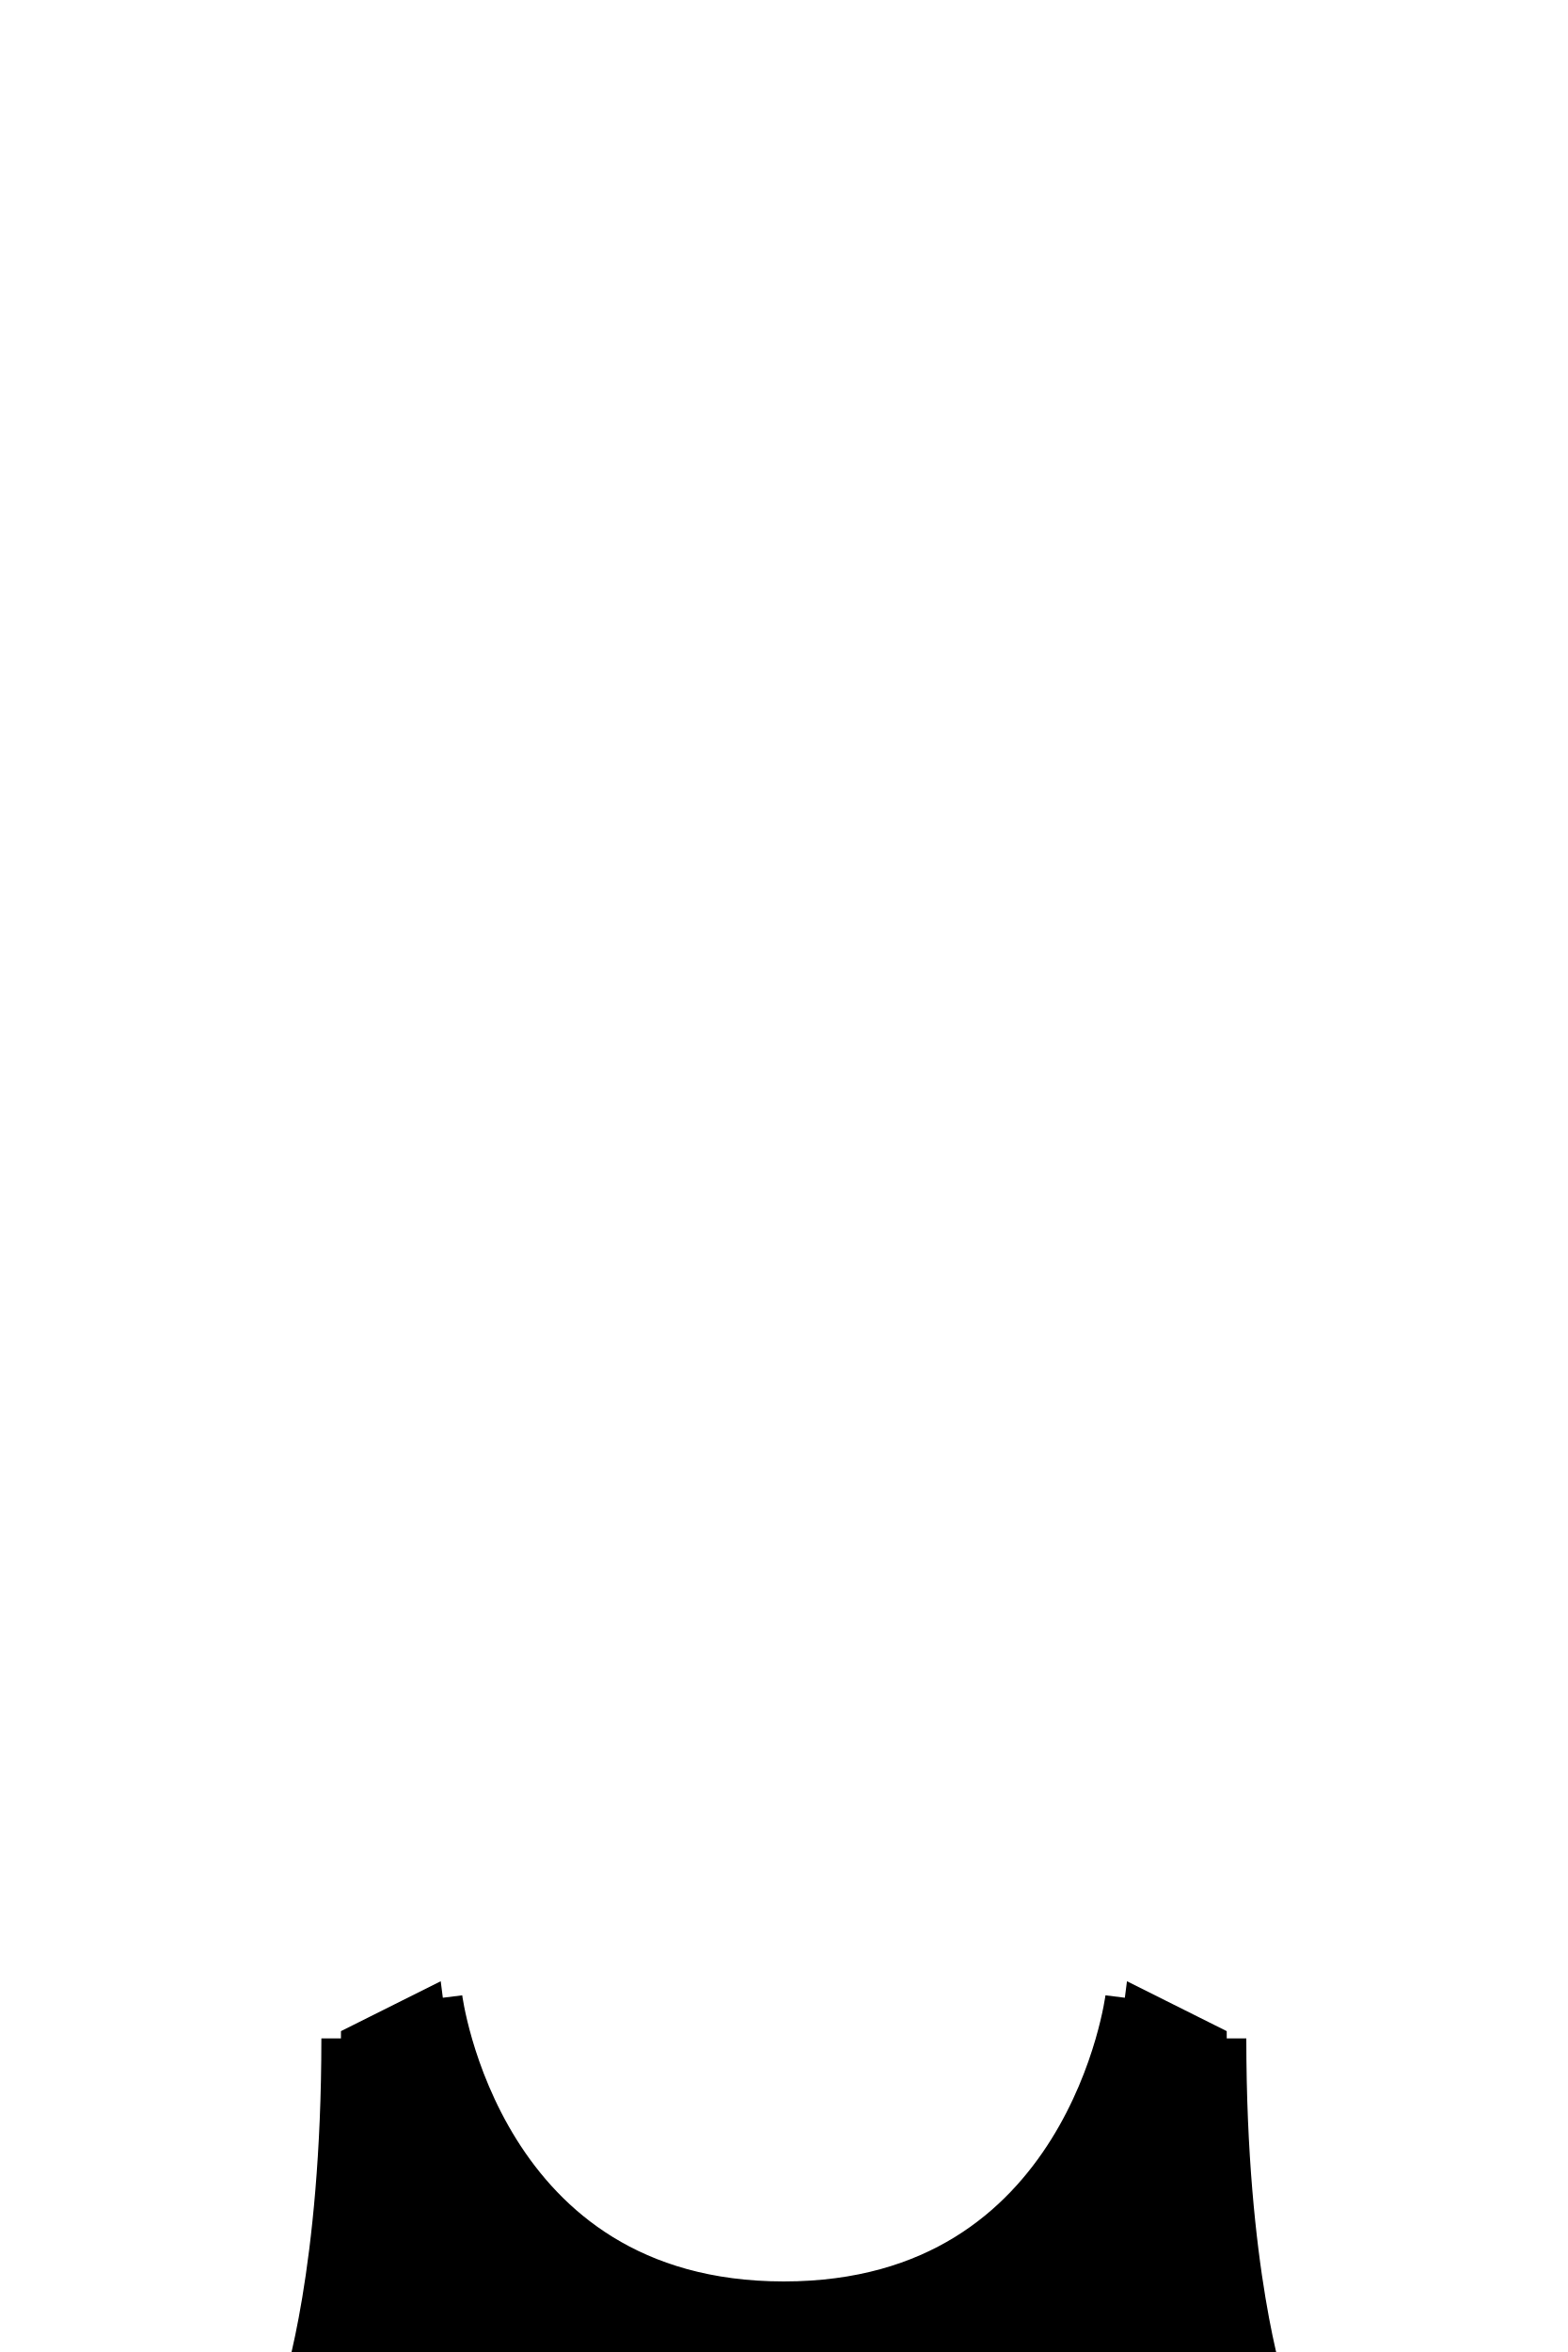
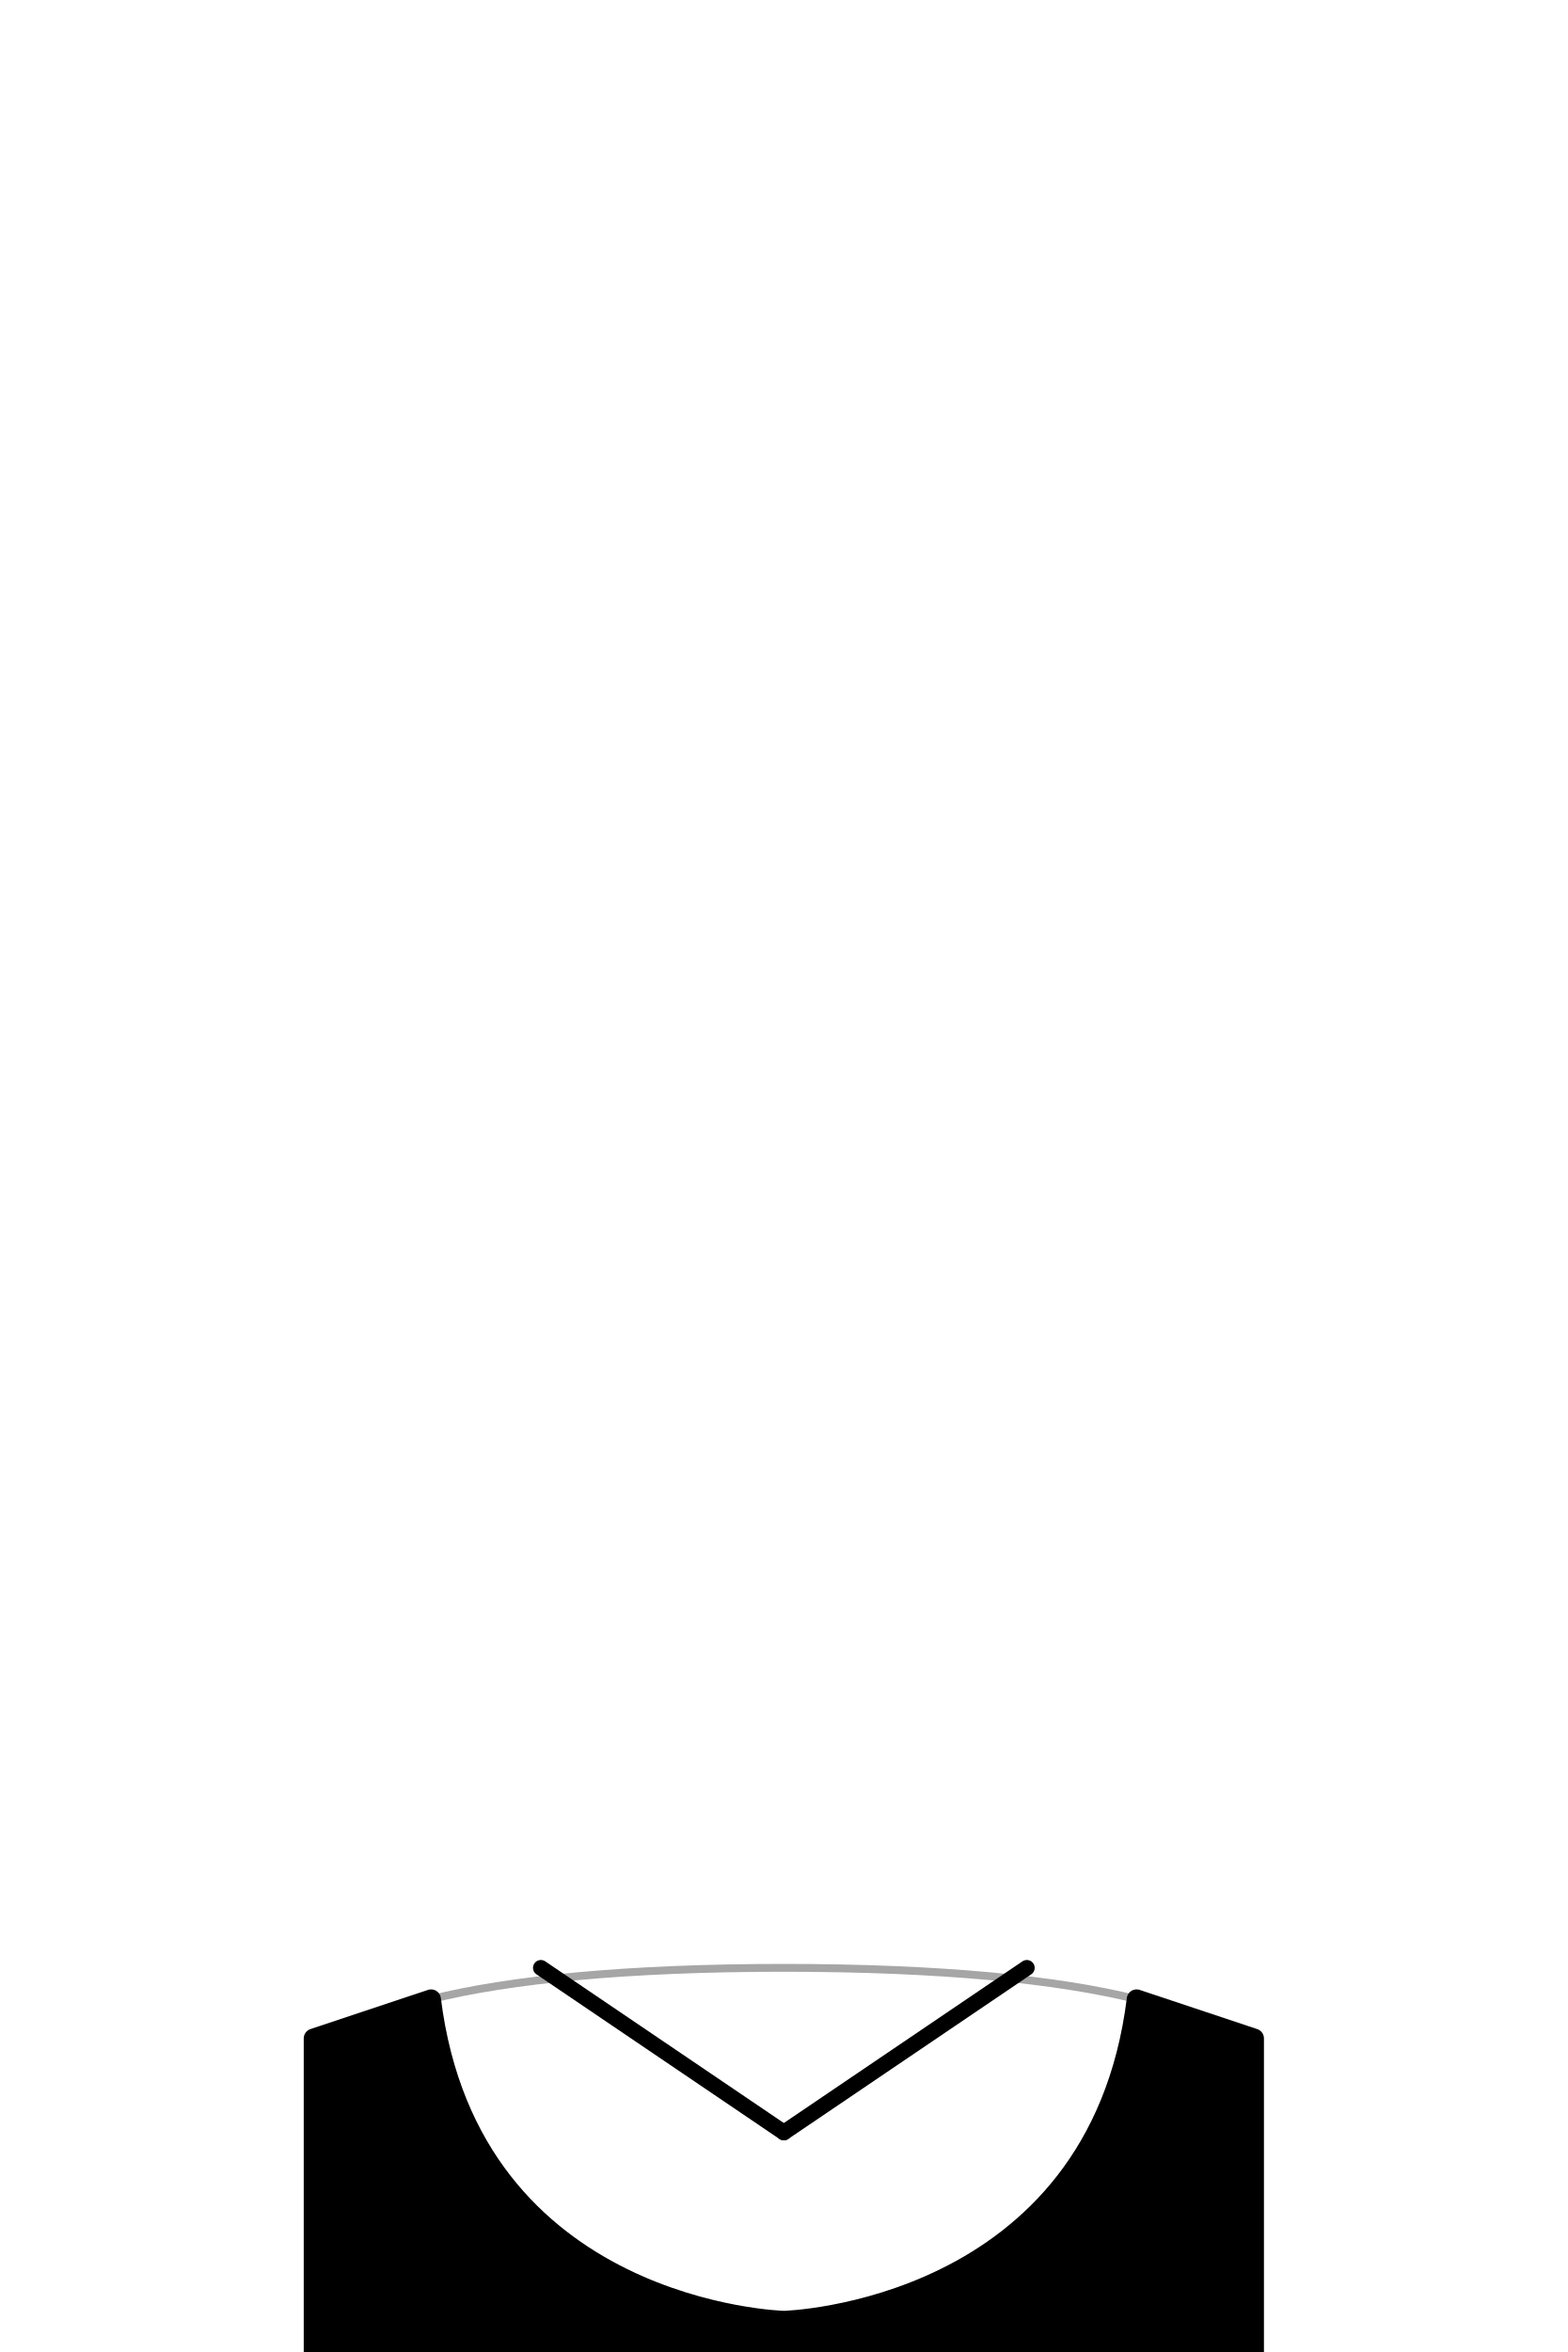
<svg xmlns="http://www.w3.org/2000/svg" viewBox="0 0 400 600" width="400" height="600">
-   <g id="basketball 2">
-     <path d="M80 610C80 610 90 580 90 520C110 510 110 510 110 510C110 510 120 590 200 590C280 590 290 510 290 510C290 510 290 510 310 520C310 580 320 610 320 610L80 610Z" fill="$[primary]" stroke="#000000" stroke-width="6" />
-     <path d="M85 575L85 600L315 600L315 575L250 575C250 575 230 590 200 590C170 590 150 575 150 575L85 575Z" fill="$[secondary]" stroke="none" />
-     <path d="M90 520C90 580 80 610 80 610M310 520C310 580 320 610 320 610M110 510C110 510 120 590 200 590C280 590 290 510 290 510" fill="none" stroke="#000000" stroke-width="16" />
-     <path d="M90 520C90 580 80 610 80 610M310 520C310 580 320 610 320 610M110 510C110 510 120 590 200 590C280 590 290 510 290 510" fill="none" stroke="$[primary]" stroke-width="12" />
-     <path d="M90 520C90 580 80 610 80 610M310 520C310 580 320 610 320 610M110 510C110 510 120 590 200 590C280 590 290 510 290 510" fill="none" stroke="$[accent]" stroke-width="6" />
+   <g id="v-neck">
+     <path d="M80,610 L80,520 C110,510 110,510 110,510 C120,590 200,592 200,592 C200,592 280,590 290,510 C290,510 290,510 320,520 L320,610 Z" fill="$[primary]" stroke="#000" stroke-width="5" stroke-linejoin="round" />
+     <path d="M138,502 L200,544" fill="none" stroke="#000" stroke-width="4" stroke-linecap="round" />
+     <path d="M262,502 L200,544" fill="none" stroke="#000" stroke-width="4" stroke-linecap="round" />
+     <path d="M110,510 C130,505 160,502 200,502 C240,502 270,505 290,510" fill="none" stroke="#000" stroke-width="2" opacity="0.35" />
  </g>
</svg>
